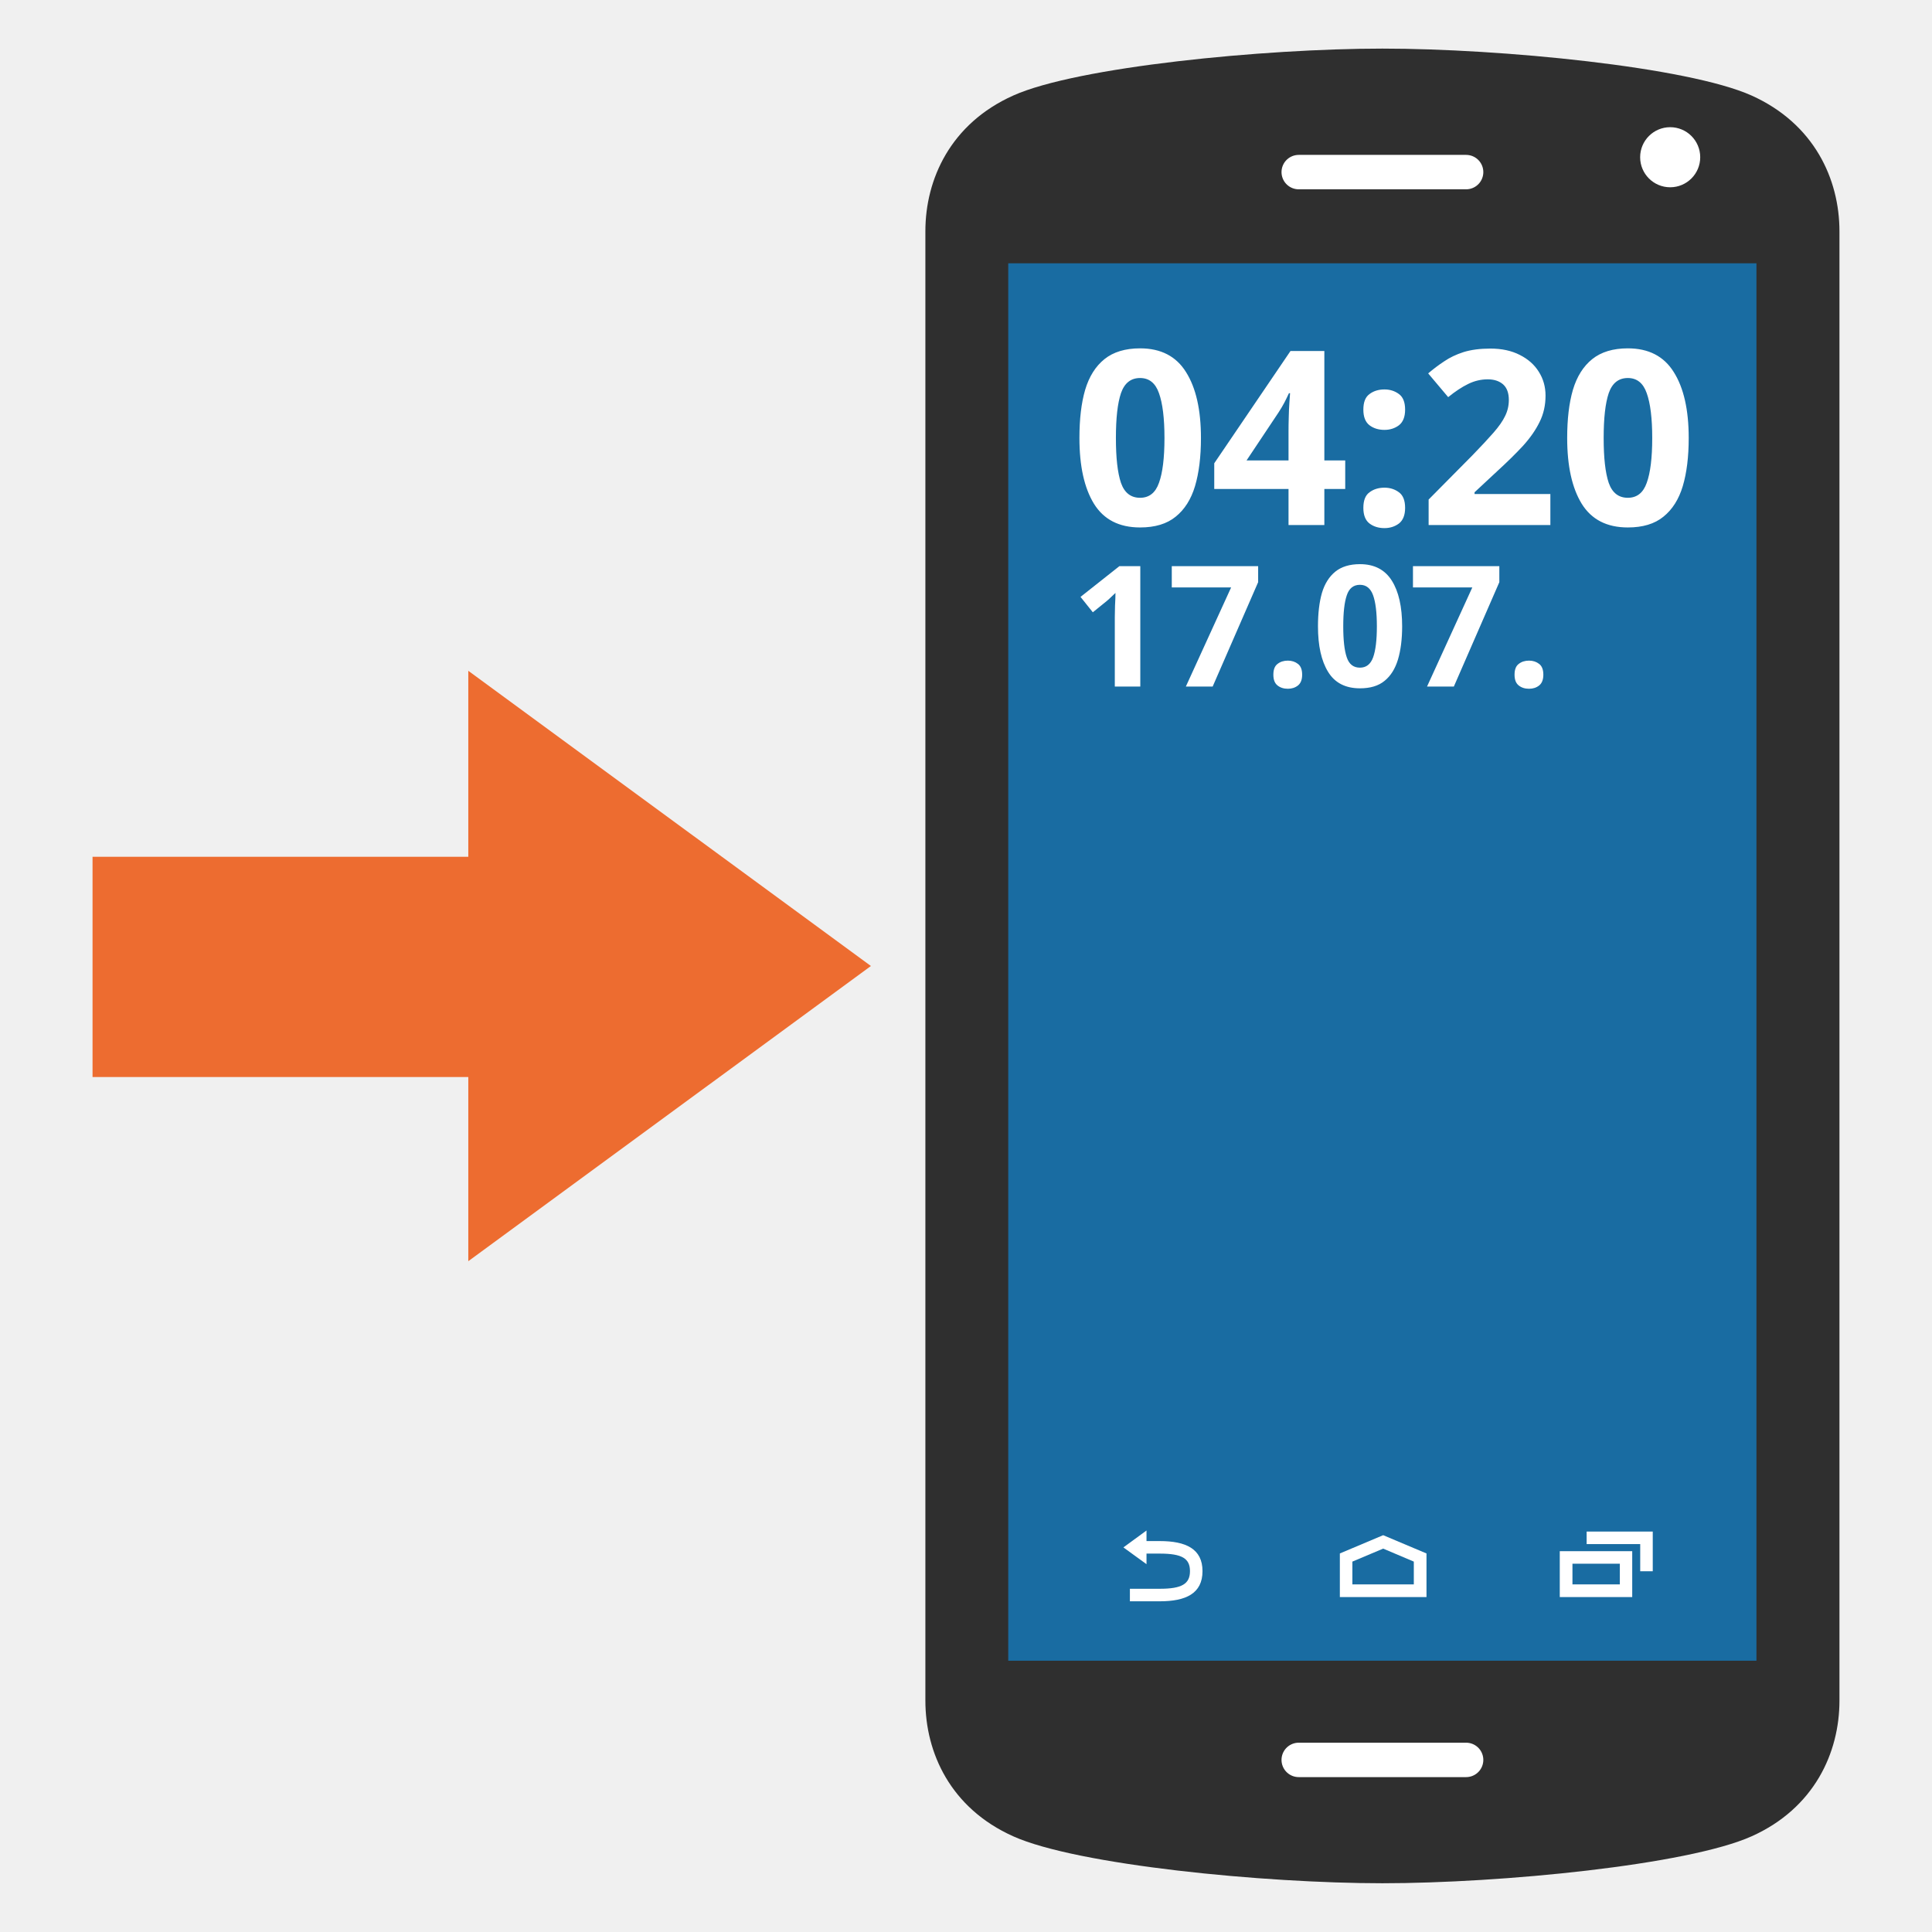
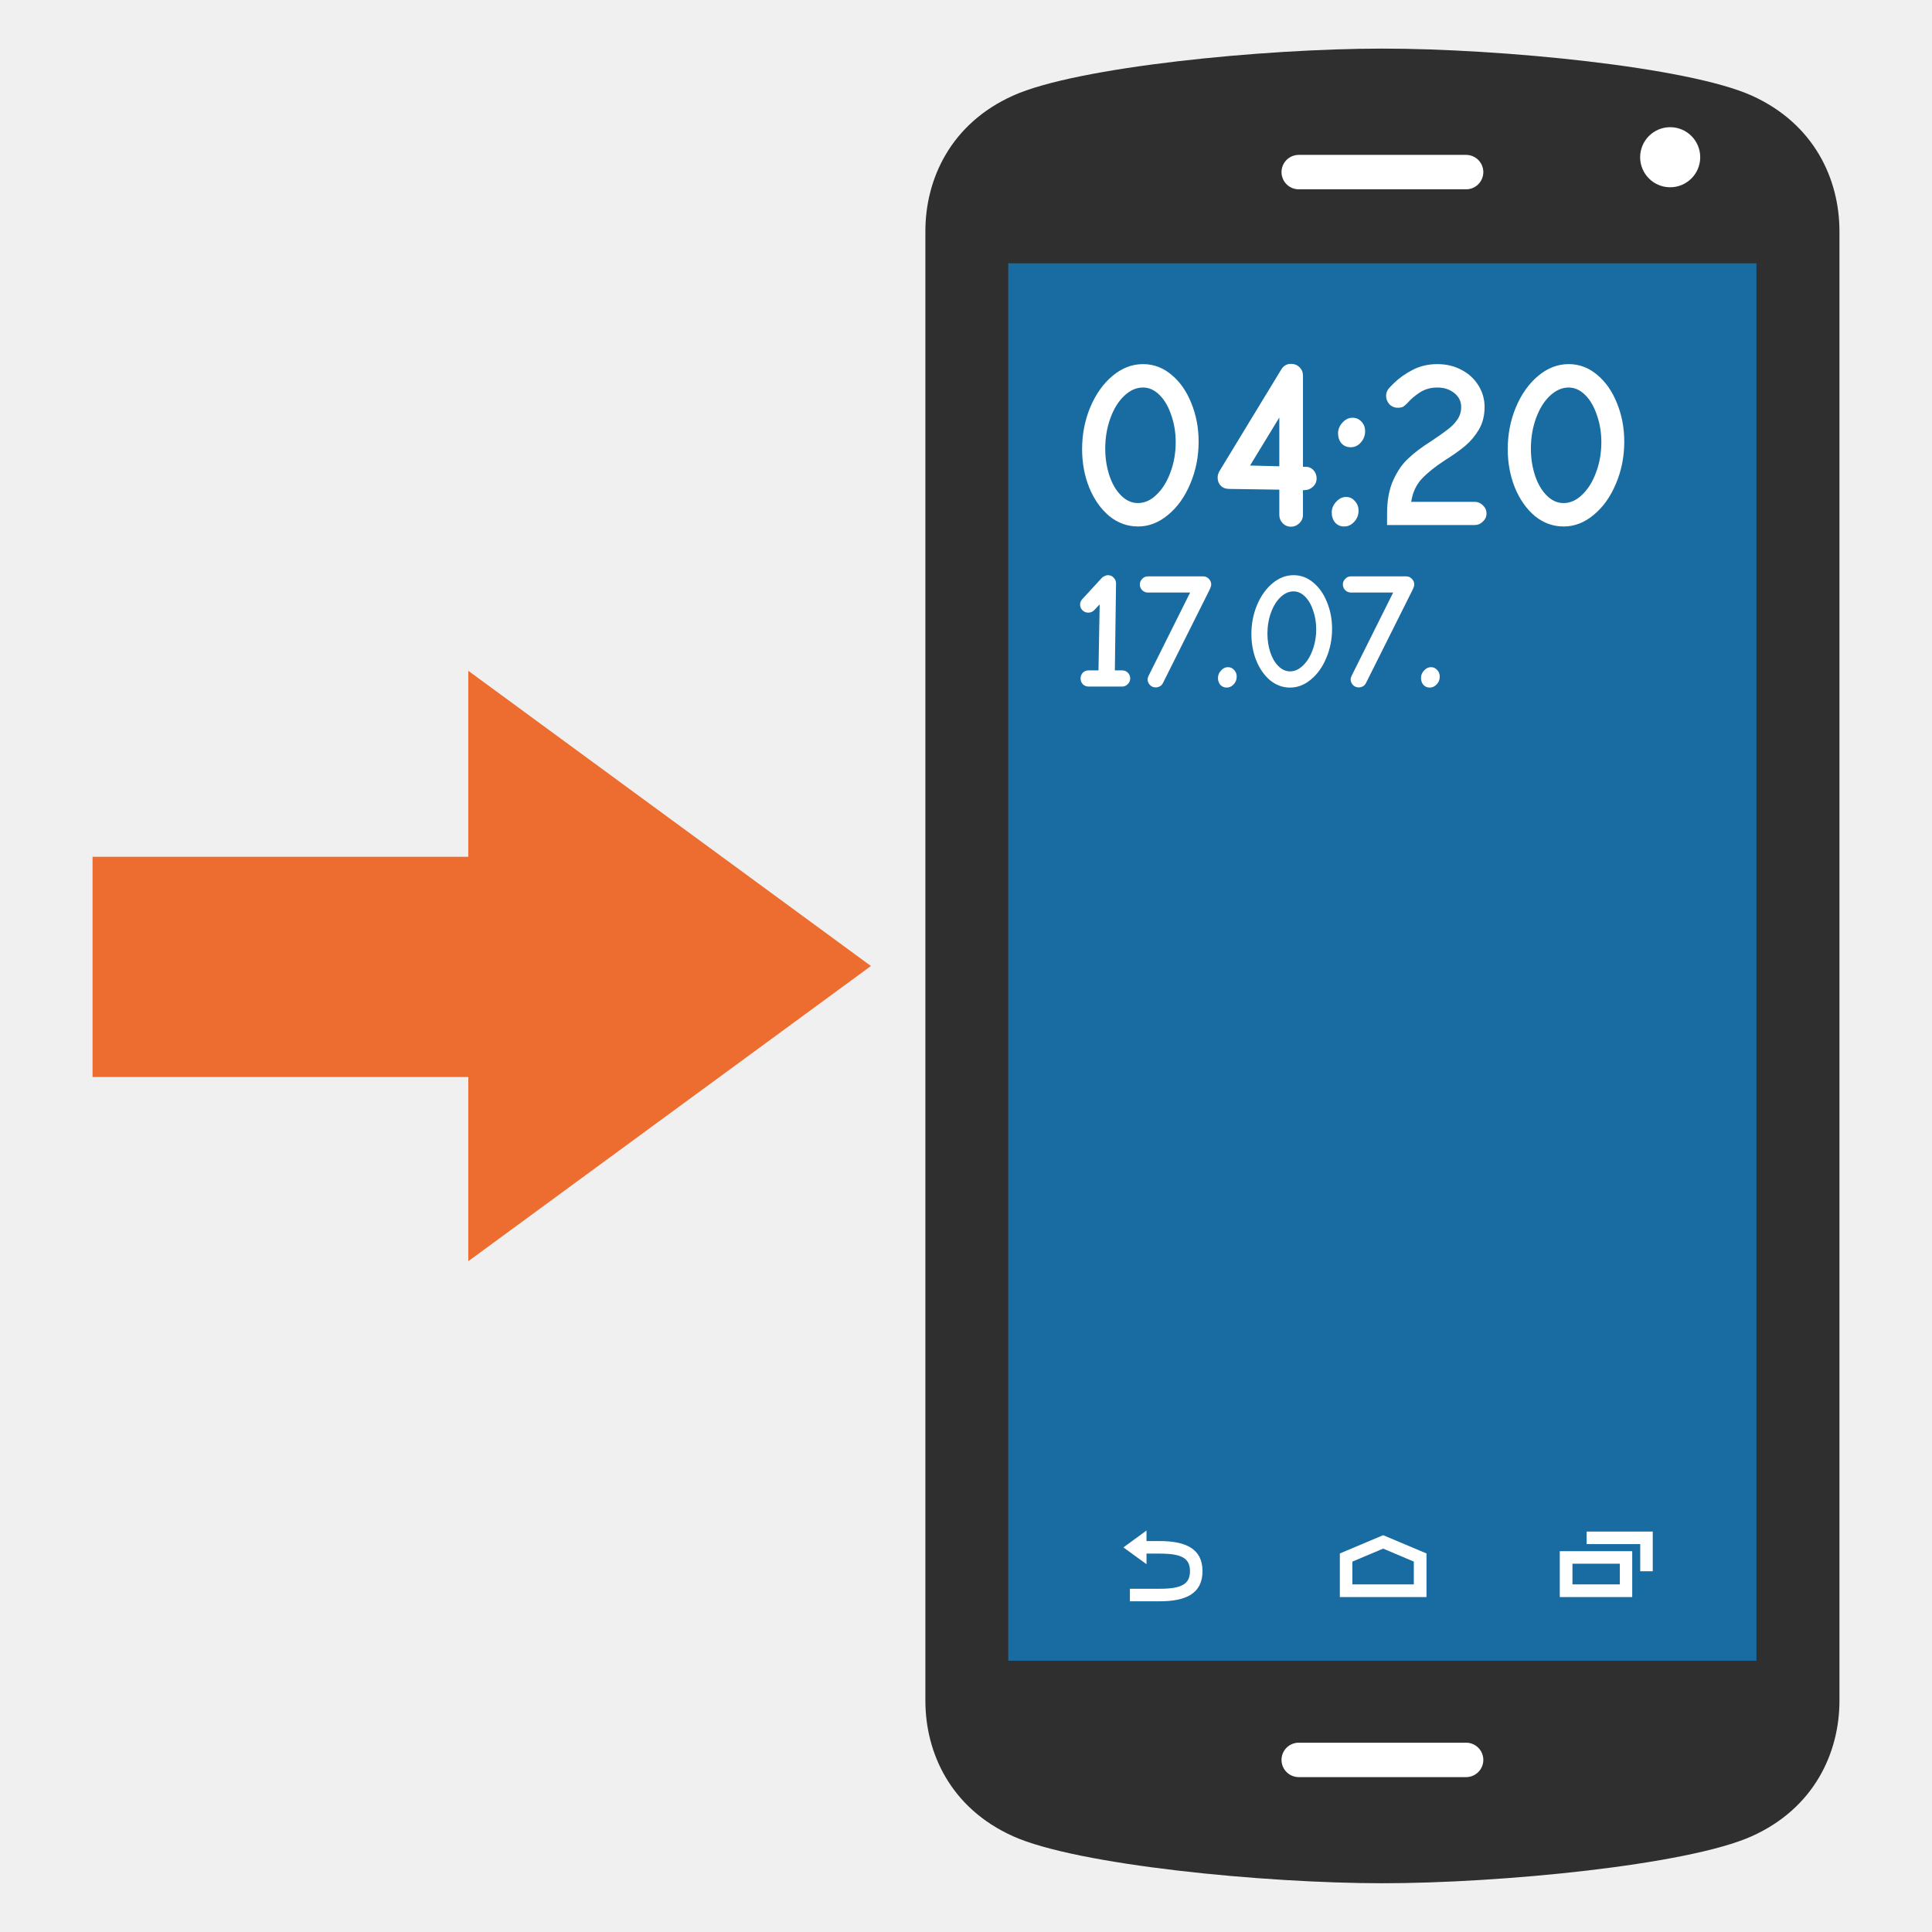
<svg xmlns="http://www.w3.org/2000/svg" width="128" height="128" style="enable-background:new 0 0 128 128;" version="1.1" id="svg31958">
  <defs id="defs31962" />
  <g id="g46812" transform="translate(2.919692)">
    <g id="g31956" transform="translate(24.66909)">
      <g id="g31942">
        <path d="M 88.46,6.33 C 84.22,4.43 71.85,3.22 64,3.22 c -7.84,0 -20.23,1.21 -24.46,3.11 -4.15,1.86 -5.82,5.54 -5.82,8.99 v 97.35 c 0,3.46 1.67,7.13 5.82,8.99 4.23,1.9 16.62,3.11 24.46,3.11 7.85,0 20.22,-1.21 24.46,-3.11 4.15,-1.86 5.82,-5.54 5.82,-8.99 V 15.33 c 0,-3.46 -1.67,-7.13 -5.82,-9 z" style="fill:#2f2f2f;fill-opacity:1" id="path31929" />
        <circle cx="83.065" cy="10.417" r="1.99" style="fill:#ffffff" id="circle31933" />
        <linearGradient id="SVGID_1_" gradientUnits="userSpaceOnUse" x1="64" x2="64" y1="104.767" y2="22.714">
          <stop offset="0" style="stop-color:#FFFFFF" id="stop31935" />
          <stop offset="1" style="stop-color:#00A0D6" id="stop31937" />
        </linearGradient>
        <rect height="92.583" style="fill:#196ca2;stroke-width:1" width="49.57" x="39.21" y="17.444" id="rect31940" />
      </g>
      <g id="g31954">
        <path d="m 48.37,102.93 v 0.7 l -1.53,-1.11 1.53,-1.12 v 0.7 0 h 0.88 c 1.72,0 2.83,0.51 2.83,1.99 0,1.49 -1.11,2 -2.83,2 h -1.98 v -0.83 h 1.98 c 1.46,0 2,-0.32 2,-1.17 0,-0.84 -0.53,-1.16 -2,-1.16 z" style="fill:#ffffff" id="path31944" />
        <path d="m 66.91,105.81 h -5.73 v -2.89 l 2.87,-1.21 2.87,1.21 v 2.89 z m -4.9,-0.84 h 4.07 v -1.51 l -2.03,-0.86 -2.04,0.86 z" style="fill:#ffffff" id="path31946" />
        <g id="g31952">
          <path d="m 80.55,105.81 h -4.8 v -3.04 h 4.8 z m -3.96,-0.84 h 3.14 v -1.37 h -3.14 z" style="fill:#ffffff" id="path31948" />
          <polygon points="81.91,110.1 81.08,110.1 81.08,108.3 77.53,108.3 77.53,107.47 81.91,107.47 " style="fill:#ffffff" id="polygon31950" transform="translate(0,-6)" />
        </g>
      </g>
    </g>
    <g transform="matrix(0.931817,0,0,0.931817,68.01264,32.78303)" id="g32838" style="clip-rule:evenodd;fill-rule:evenodd;stroke-linecap:round;stroke-linejoin:round">
-       <text x="0" y="2.146" style="font-weight:700;font-size:17.333px;font-family:ComicNeue-Bold, 'Comic Neue';fill:#ffffff" id="text32836">04:20</text>
+       <path d="m 4.784,2.25 q -1.127,0 -2.045,-0.745 Q 1.837,0.742 1.317,-0.523 0.815,-1.788 0.815,-3.244 q 0,-1.577 0.572,-2.964 0.589,-1.404 1.577,-2.236 1.005,-0.849 2.184,-0.849 1.127,0 2.028,0.763 0.901,0.745 1.404,2.011 0.52,1.265 0.52,2.739 0,1.595 -0.589,2.981 -0.572,1.387 -1.577,2.219 -0.988,0.832 -2.149,0.832 z m 0,-1.664 q 0.711,0 1.317,-0.589 0.624,-0.589 0.988,-1.577 0.381,-1.005 0.381,-2.167 0,-1.023 -0.312,-1.907 -0.295,-0.901 -0.832,-1.439 -0.537,-0.537 -1.179,-0.537 -0.711,0 -1.335,0.589 -0.624,0.589 -0.988,1.595 -0.364,1.005 -0.364,2.167 0,1.005 0.295,1.907 0.295,0.884 0.832,1.421 0.537,0.537 1.196,0.537 z M 15.669,2.268 q -0.347,0 -0.589,-0.243 -0.243,-0.26 -0.243,-0.589 v -1.803 l -3.553,-0.052 q -0.381,0 -0.607,-0.225 -0.225,-0.225 -0.225,-0.589 0,-0.225 0.139,-0.468 l 4.385,-7.211 q 0.243,-0.399 0.693,-0.399 0.364,0 0.607,0.243 0.243,0.243 0.243,0.589 v 6.483 h 0.173 q 0.347,0 0.572,0.243 0.225,0.243 0.225,0.589 0,0.347 -0.26,0.589 -0.26,0.243 -0.607,0.243 H 16.518 V 1.436 q 0,0.329 -0.26,0.589 -0.26,0.243 -0.589,0.243 z m -0.832,-7.765 -2.08,3.415 2.08,0.052 z m 5.079,2.115 q -0.399,0 -0.659,-0.277 -0.243,-0.295 -0.243,-0.711 0,-0.433 0.312,-0.763 0.312,-0.347 0.711,-0.347 0.381,0 0.641,0.277 0.26,0.277 0.26,0.676 0,0.468 -0.312,0.815 -0.295,0.329 -0.711,0.329 z m -0.468,5.633 q -0.399,0 -0.641,-0.277 -0.243,-0.295 -0.243,-0.711 0,-0.433 0.312,-0.763 0.312,-0.347 0.711,-0.347 0.381,0 0.624,0.295 0.26,0.277 0.26,0.676 0,0.468 -0.312,0.797 -0.295,0.329 -0.711,0.329 z m 3.051,-0.919 q 0,-1.404 0.433,-2.357 0.433,-0.971 1.075,-1.56 0.641,-0.607 1.577,-1.196 0.832,-0.555 1.231,-0.867 0.416,-0.312 0.676,-0.693 0.277,-0.399 0.277,-0.901 0,-0.607 -0.485,-0.988 -0.485,-0.399 -1.213,-0.399 -0.711,0 -1.265,0.364 -0.537,0.364 -0.815,0.693 -0.173,0.191 -0.329,0.295 -0.139,0.087 -0.399,0.087 -0.364,0 -0.607,-0.26 -0.225,-0.26 -0.225,-0.589 0,-0.208 0.104,-0.399 0.121,-0.191 0.451,-0.503 0.572,-0.555 1.352,-0.953 0.78,-0.399 1.733,-0.399 0.971,0 1.733,0.416 0.763,0.399 1.196,1.109 0.433,0.693 0.433,1.525 0,0.901 -0.399,1.595 -0.399,0.676 -0.971,1.161 -0.555,0.468 -1.439,1.023 -1.04,0.676 -1.647,1.317 -0.607,0.641 -0.763,1.647 h 4.524 q 0.329,0 0.572,0.243 0.26,0.243 0.26,0.589 0,0.329 -0.26,0.572 -0.243,0.243 -0.572,0.243 h -6.24 z m 12.549,0.919 q -1.127,0 -2.045,-0.745 Q 32.101,0.742 31.581,-0.523 31.078,-1.788 31.078,-3.244 q 0,-1.577 0.572,-2.964 0.589,-1.404 1.577,-2.236 1.005,-0.849 2.184,-0.849 1.127,0 2.028,0.763 0.901,0.745 1.404,2.011 0.52,1.265 0.52,2.739 0,1.595 -0.589,2.981 -0.572,1.387 -1.577,2.219 -0.988,0.832 -2.149,0.832 z m 0,-1.664 q 0.711,0 1.317,-0.589 0.624,-0.589 0.988,-1.577 0.381,-1.005 0.381,-2.167 0,-1.023 -0.312,-1.907 -0.295,-0.901 -0.832,-1.439 -0.537,-0.537 -1.179,-0.537 -0.711,0 -1.335,0.589 -0.624,0.589 -0.988,1.595 -0.364,1.005 -0.364,2.167 0,1.005 0.295,1.907 0.295,0.884 0.832,1.421 0.537,0.537 1.196,0.537 z" id="text32836" style="font-weight:700;font-size:17.333px;font-family:ComicNeue-Bold, 'Comic Neue';fill:#ffffff" aria-label="04:20" />
    </g>
    <g transform="matrix(0.931817,0,0,0.931817,68.01264,45.48653)" id="g32842" style="clip-rule:evenodd;fill-rule:evenodd;stroke-linecap:round;stroke-linejoin:round">
-       <text x="0" y="-7.3177375e-10" style="font-weight:700;font-size:12px;font-family:ComicNeue-Bold, 'Comic Neue';fill:#ffffff" id="text32840">17.07.</text>
+       <path d="M 1.284,0 Q 1.032,0 0.864,-0.168 0.708,-0.336 0.708,-0.576 q 0,-0.24 0.156,-0.408 0.168,-0.168 0.42,-0.168 H 1.98 l 0.084,-4.692 -0.396,0.42 q -0.168,0.168 -0.42,0.168 -0.24,0 -0.408,-0.168 -0.168,-0.168 -0.168,-0.408 0,-0.204 0.156,-0.384 L 2.232,-7.74 q 0.072,-0.072 0.192,-0.12 0.12,-0.06 0.216,-0.06 0.264,0 0.42,0.18 0.168,0.168 0.168,0.396 l -0.084,6.192 h 0.492 q 0.276,0 0.432,0.168 0.168,0.168 0.168,0.408 0,0.24 -0.18,0.408 Q 3.888,0 3.66,0 Z m 4.764,0.06 q -0.24,0 -0.408,-0.168 -0.168,-0.18 -0.168,-0.408 0,-0.108 0.072,-0.252 l 2.952,-5.916 h -3 q -0.24,0 -0.408,-0.168 -0.168,-0.168 -0.168,-0.408 0,-0.228 0.168,-0.396 0.168,-0.18 0.408,-0.18 h 3.924 q 0.24,0 0.408,0.18 0.168,0.168 0.168,0.408 0,0.132 -0.144,0.42 l -3.288,6.576 q -0.084,0.168 -0.228,0.24 -0.144,0.072 -0.288,0.072 z m 5.052,0.012 q -0.276,0 -0.456,-0.192 -0.168,-0.204 -0.168,-0.492 0,-0.3 0.216,-0.528 0.216,-0.24 0.492,-0.24 0.264,0 0.444,0.204 0.18,0.192 0.18,0.468 0,0.324 -0.216,0.552 -0.216,0.228 -0.492,0.228 z m 4.5,0 q -0.78,0 -1.416,-0.516 -0.624,-0.528 -0.984,-1.404 -0.348,-0.876 -0.348,-1.884 0,-1.092 0.396,-2.052 0.408,-0.972 1.092,-1.548 0.696,-0.588 1.512,-0.588 0.78,0 1.404,0.528 0.624,0.516 0.972,1.392 0.36,0.876 0.36,1.896 0,1.104 -0.408,2.064 -0.396,0.96 -1.092,1.536 -0.684,0.576 -1.488,0.576 z m 0,-1.152 q 0.492,0 0.912,-0.408 0.432,-0.408 0.684,-1.092 0.264,-0.696 0.264,-1.5 0,-0.708 -0.216,-1.32 -0.204,-0.624 -0.576,-0.996 -0.372,-0.372 -0.816,-0.372 -0.492,0 -0.924,0.408 -0.432,0.408 -0.684,1.104 -0.252,0.696 -0.252,1.5 0,0.696 0.204,1.32 0.204,0.612 0.576,0.984 0.372,0.372 0.828,0.372 z m 4.884,1.14 q -0.24,0 -0.408,-0.168 -0.168,-0.18 -0.168,-0.408 0,-0.108 0.072,-0.252 l 2.952,-5.916 h -3 q -0.24,0 -0.408,-0.168 -0.168,-0.168 -0.168,-0.408 0,-0.228 0.168,-0.396 0.168,-0.18 0.408,-0.18 h 3.924 q 0.24,0 0.408,0.18 0.168,0.168 0.168,0.408 0,0.132 -0.144,0.42 l -3.288,6.576 q -0.084,0.168 -0.228,0.24 -0.144,0.072 -0.288,0.072 z m 5.052,0.012 q -0.276,0 -0.456,-0.192 -0.168,-0.204 -0.168,-0.492 0,-0.3 0.216,-0.528 0.216,-0.24 0.492,-0.24 0.264,0 0.444,0.204 0.18,0.192 0.18,0.468 0,0.324 -0.216,0.552 -0.216,0.228 -0.492,0.228 z" id="text32840" style="font-weight:700;font-size:12px;font-family:ComicNeue-Bold, 'Comic Neue';fill:#ffffff" aria-label="17.07." />
    </g>
    <path d="M 83.124,116.598 H 94.214 M 83.124,11.402 h 11.09" style="clip-rule:evenodd;fill:none;fill-rule:evenodd;stroke:#ffffff;stroke-width:2.28;stroke-linecap:round;stroke-linejoin:round;stroke-dasharray:none;stroke-opacity:1" id="path32834" />
  </g>
  <path d="M 57.7,64 31.026,83.557 V 71.356 H 6.131 V 56.763 H 31.026 V 44.443 Z" style="clip-rule:evenodd;fill:#ed6c30;fill-rule:nonzero;stroke-width:1;stroke-linecap:round;stroke-linejoin:round" id="path37817" />
</svg>
